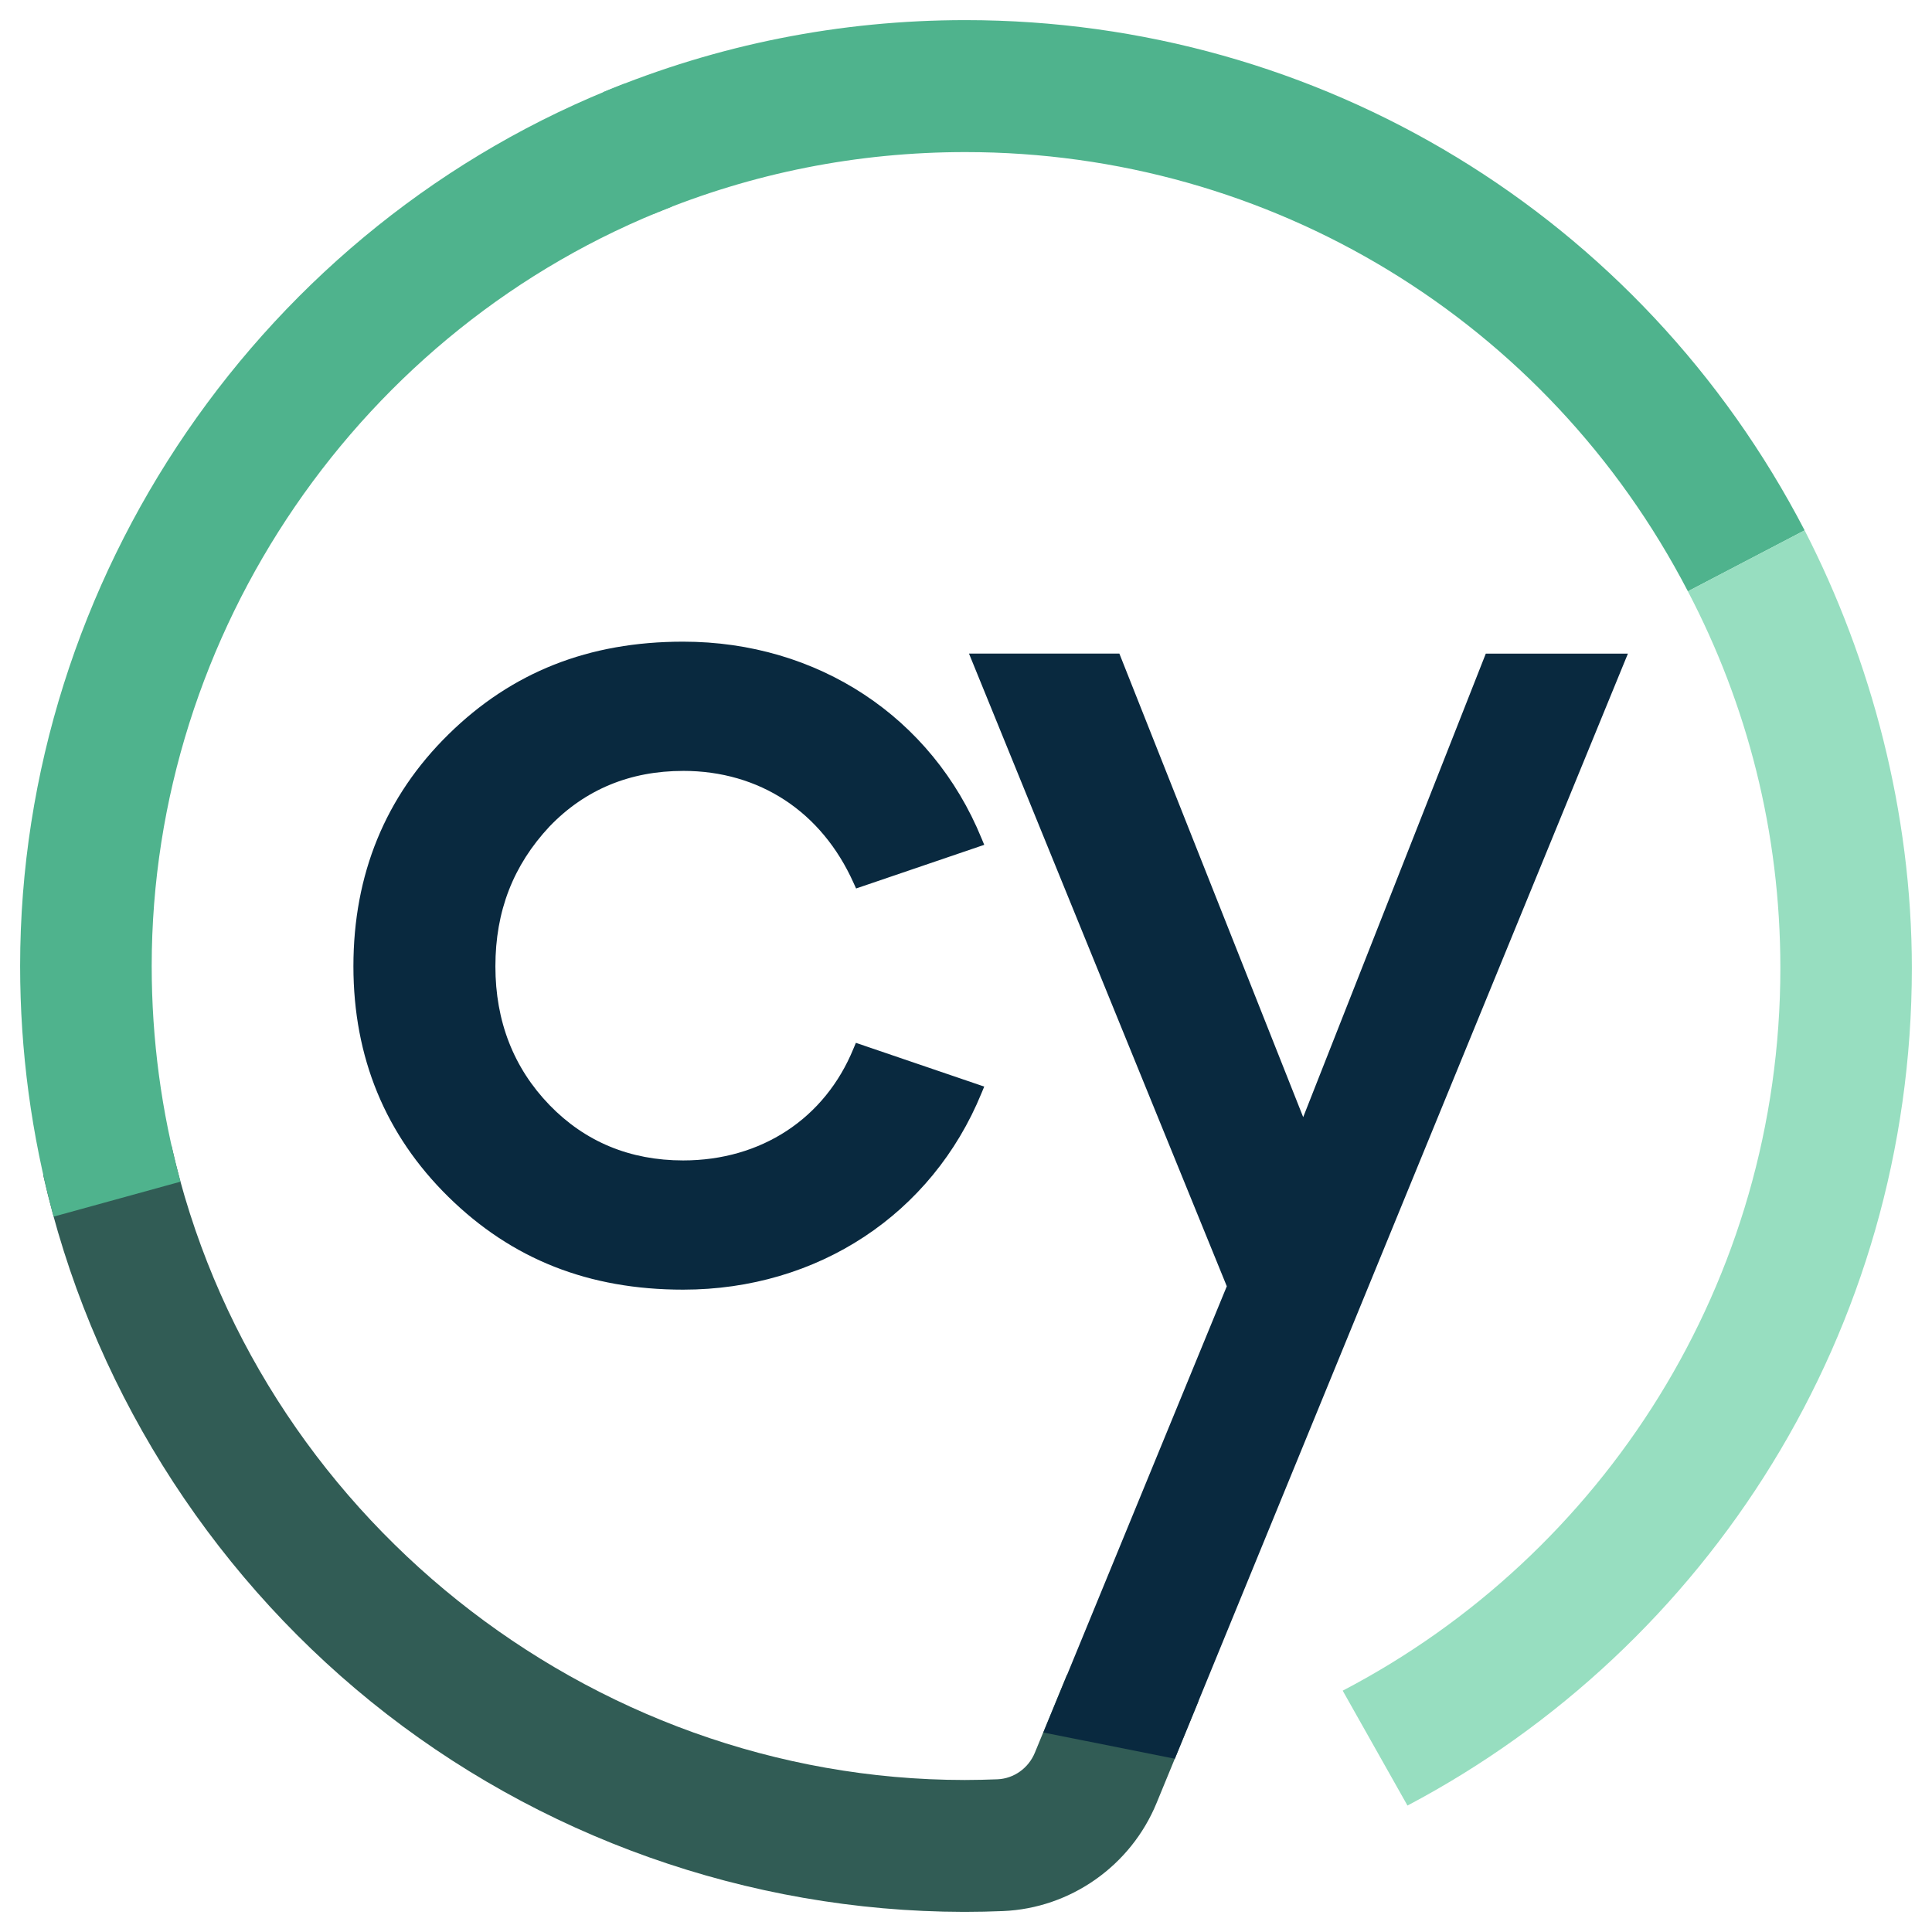
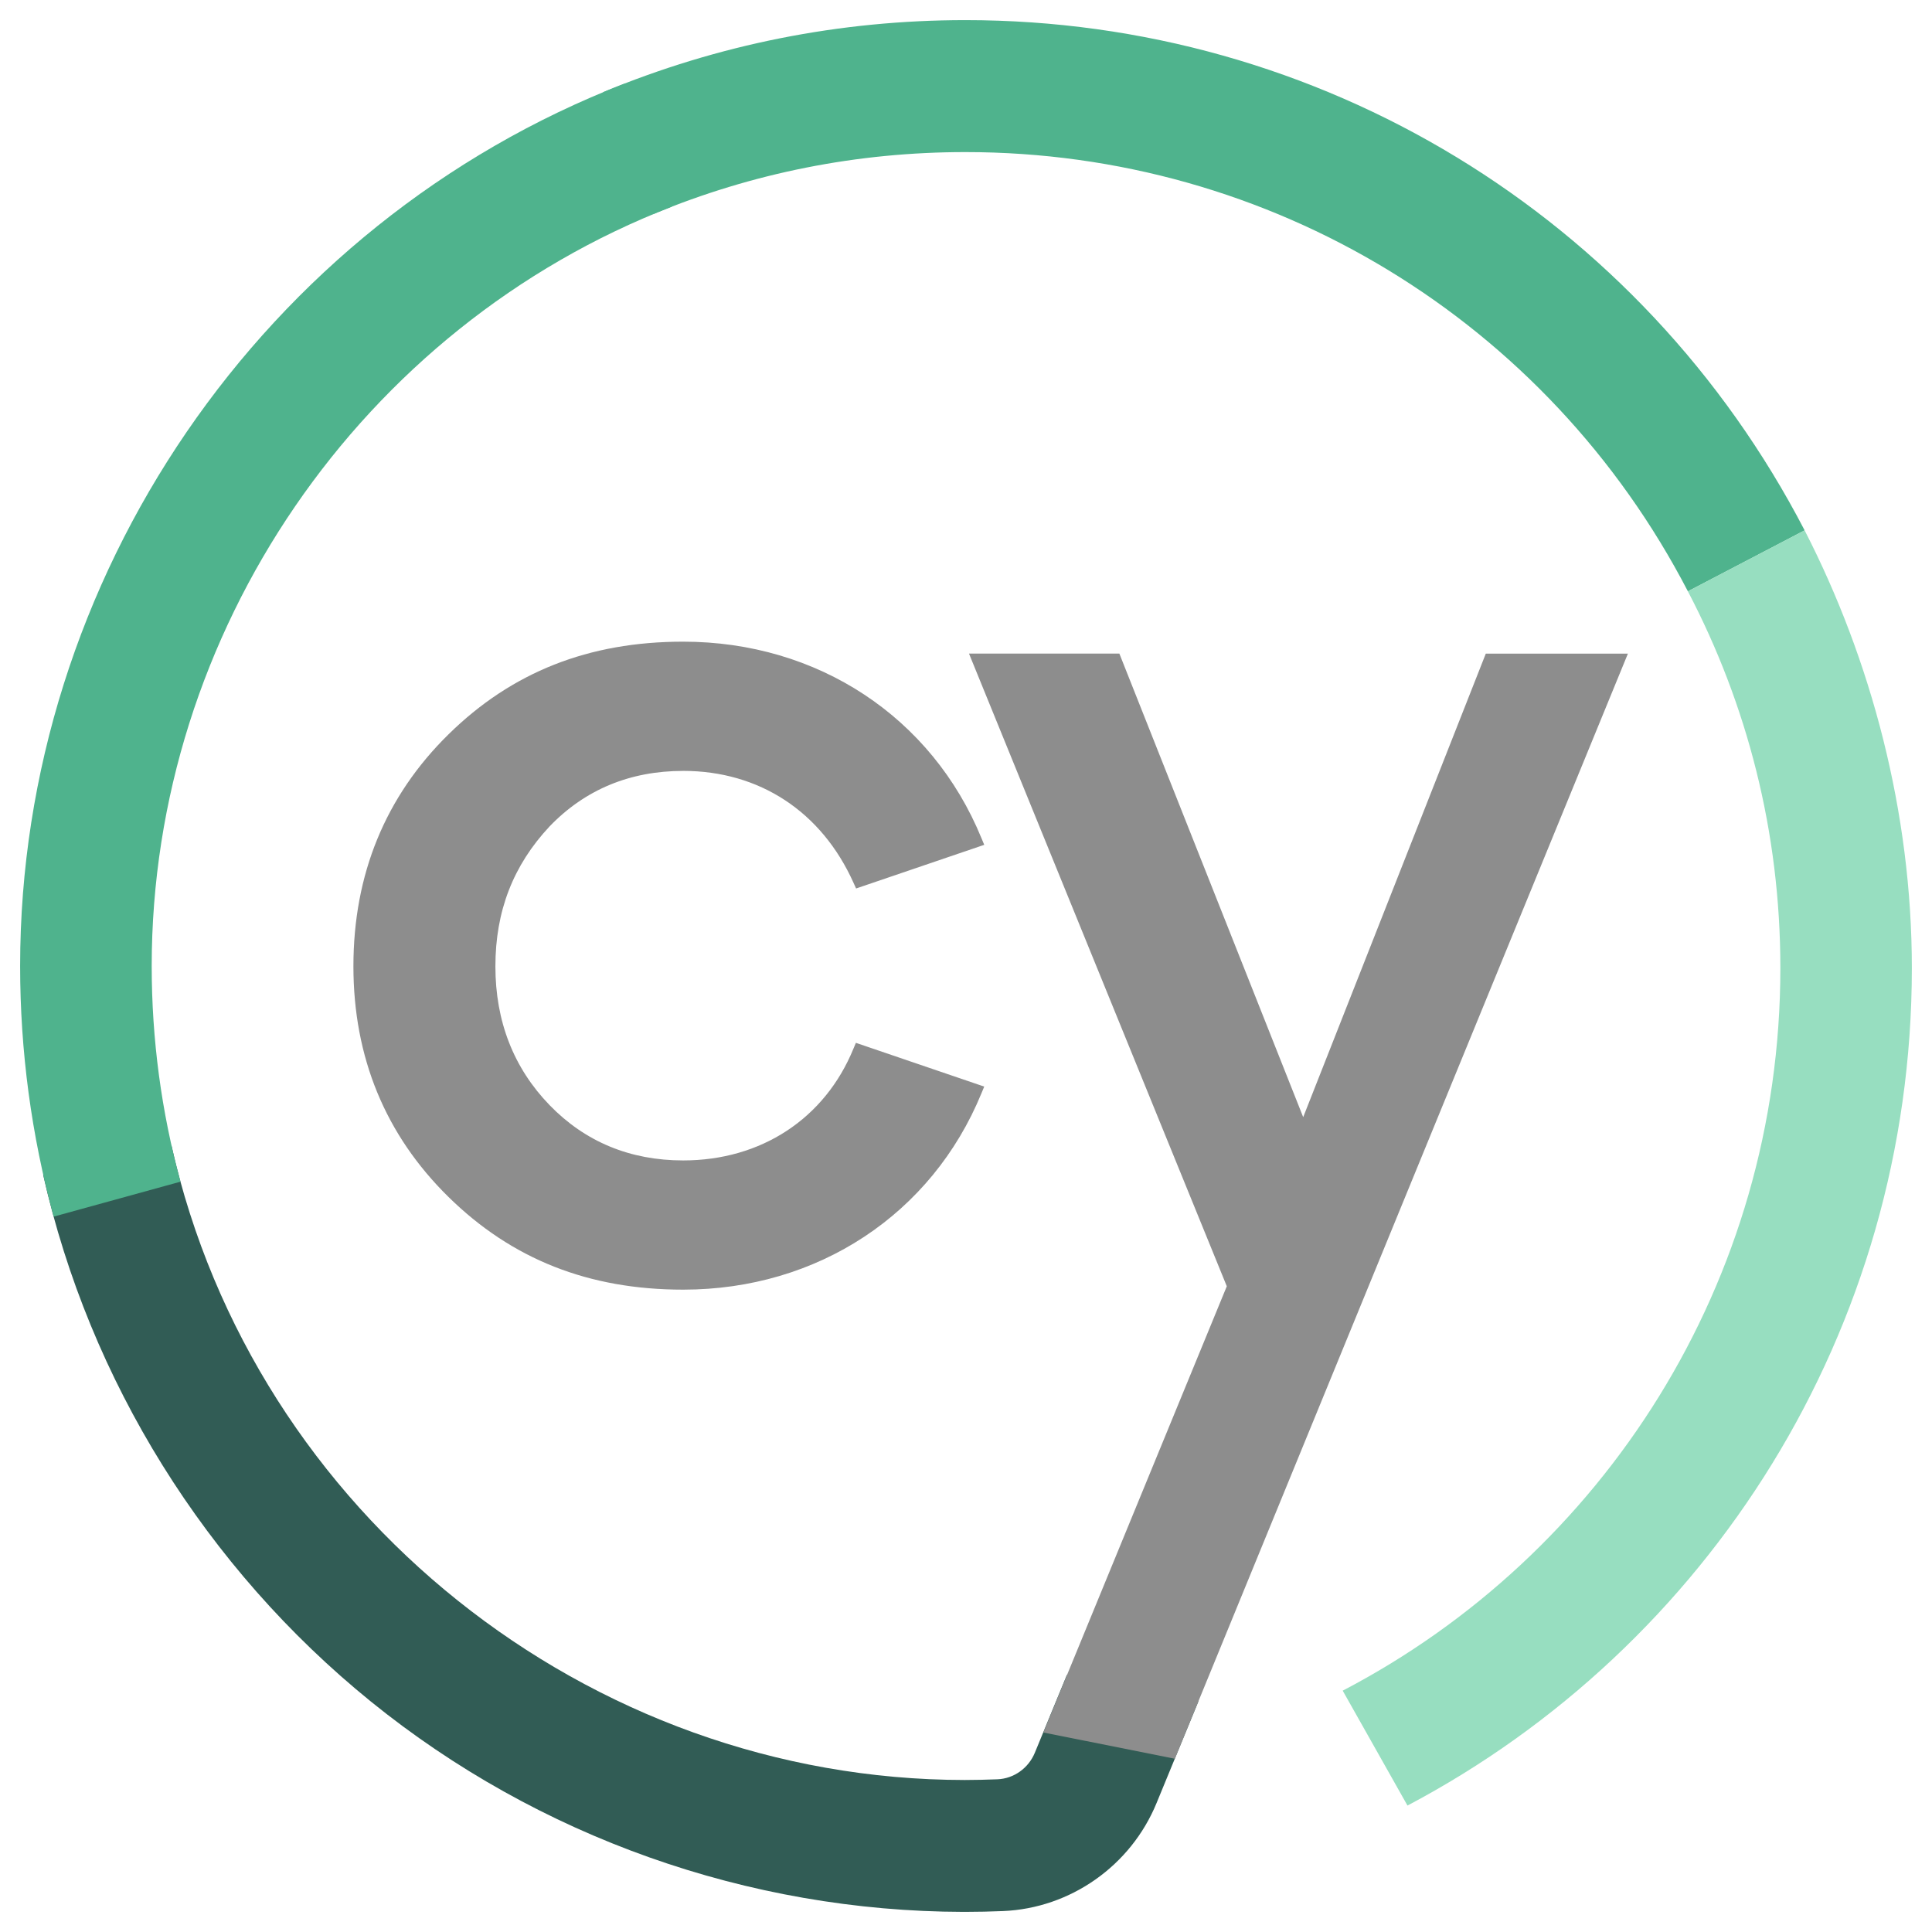
<svg xmlns="http://www.w3.org/2000/svg" fill="none" viewBox="0 0 96 96" id="Cypress-Icon--Streamline-Svg-Logos" height="24" width="24">
  <path fill="url(#a)" d="m53.012 83.229-1.592 3.865c-.316.765-1.039 1.283-1.853 1.318-.537.02-1.08.035-1.627.035-18.735-.01-35.312-13.26-39.419-31.518l-6.377 1.444C4.448 68.615 10.233 77.91 18.434 84.553c8.296 6.718 18.746 10.427 29.436 10.447l.096 0c.628 0 1.25-.015 1.873-.04 3.354-.141 6.352-2.25 7.633-5.375l2.079-5.053-6.538-1.303Z" />
  <path fill="url(#b)" d="M2.667 60.453C1.562 56.417 1 52.225 1 48.003 1 28.729 13.067 11.105 31.029 4.156l2.355 6.114C17.923 16.253 7.538 31.416 7.538 48.003c0 3.638.482 7.242 1.431 10.714l-6.302 1.736Z" />
  <path fill="url(#c)" d="M83.871 29.383C76.881 15.921 63.122 7.557 47.972 7.557c-5.368 0-10.585 1.037-15.497 3.075l-2.506-6.054C35.679 2.208 41.735 1 47.972 1c17.601 0 33.579 9.713 41.699 25.353l-5.8 3.03Z" />
-   <path fill="#09293f" d="M33.947 38.305c3.791 0 6.88 2.028 8.466 5.566l.126.277 6.367-2.169-.136-.327c-2.466-6.024-8.145-9.768-14.824-9.768-4.695 0-8.512 1.51-11.665 4.61-3.133 3.08-4.72 6.955-4.72 11.519 0 4.524 1.587 8.379 4.72 11.459 3.154 3.1 6.97 4.61 11.665 4.61 6.679 0 12.358-3.744 14.824-9.763l.136-.327-6.377-2.174-.121.287c-1.421 3.477-4.585 5.556-8.461 5.556-2.641 0-4.871-.926-6.639-2.748-1.788-1.847-2.692-4.167-2.692-6.894 0-2.748.884-5.022 2.692-6.955 1.763-1.832 3.997-2.758 6.639-2.758Z" />
-   <path fill="#09293f" d="m73.829 32.477-9.074 23.033-9.134-23.033h-7.472l12.81 31.437-9.114 22.173 6.533 1.304 22.512-54.913h-7.06Z" />
+   <path fill="#8d8d8d" d="M33.947 38.305c3.791 0 6.88 2.028 8.466 5.566l.126.277 6.367-2.169-.136-.327c-2.466-6.024-8.145-9.768-14.824-9.768-4.695 0-8.512 1.51-11.665 4.61-3.133 3.08-4.72 6.955-4.72 11.519 0 4.524 1.587 8.379 4.72 11.459 3.154 3.1 6.97 4.61 11.665 4.61 6.679 0 12.358-3.744 14.824-9.763l.136-.327-6.377-2.174-.121.287c-1.421 3.477-4.585 5.556-8.461 5.556-2.641 0-4.871-.926-6.639-2.748-1.788-1.847-2.692-4.167-2.692-6.894 0-2.748.884-5.022 2.692-6.955 1.763-1.832 3.997-2.758 6.639-2.758Z" />
+   <path fill="#8d8d8d" d="m73.829 32.477-9.074 23.033-9.134-23.033h-7.472l12.81 31.437-9.114 22.173 6.533 1.304 22.512-54.913h-7.06Z" />
  <path fill="url(#d)" d="M89.671 26.353c3.306 6.44 5.328 14.004 5.328 21.746 0 18.066-10.161 33.751-25.062 41.618l-3.219-5.709c12.922-6.739 21.747-20.29 21.747-35.909 0-6.778-1.657-13.105-4.595-18.717l5.8-3.03Z" />
  <defs>
    <linearGradient id="a" x1="364.95" x2="4852.62" y1="1733.09" y2="2931.33" gradientUnits="userSpaceOnUse">
      <stop stop-color="#315c55" />
      <stop offset="1" stop-color="#09293f" />
    </linearGradient>
    <linearGradient id="b" x1="1759.39" x2="1341.74" y1="1538.94" y2="5605.29" gradientUnits="userSpaceOnUse">
      <stop stop-color="#4fb38d" />
      <stop offset="1" stop-color="#315c55" />
    </linearGradient>
    <linearGradient id="c" x1="860.36" x2="4172.52" y1="1420.14" y2="2027.28" gradientUnits="userSpaceOnUse">
      <stop stop-color="#4fb38d" />
      <stop offset="1" stop-color="#97dec0" />
    </linearGradient>
    <linearGradient id="d" x1="1589.93" x2="-216.115" y1="1983.82" y2="5365.35" gradientUnits="userSpaceOnUse">
      <stop stop-color="#97dec0" />
      <stop offset="1" stop-color="#fffff0" stop-opacity="0" />
    </linearGradient>
  </defs>
</svg>
